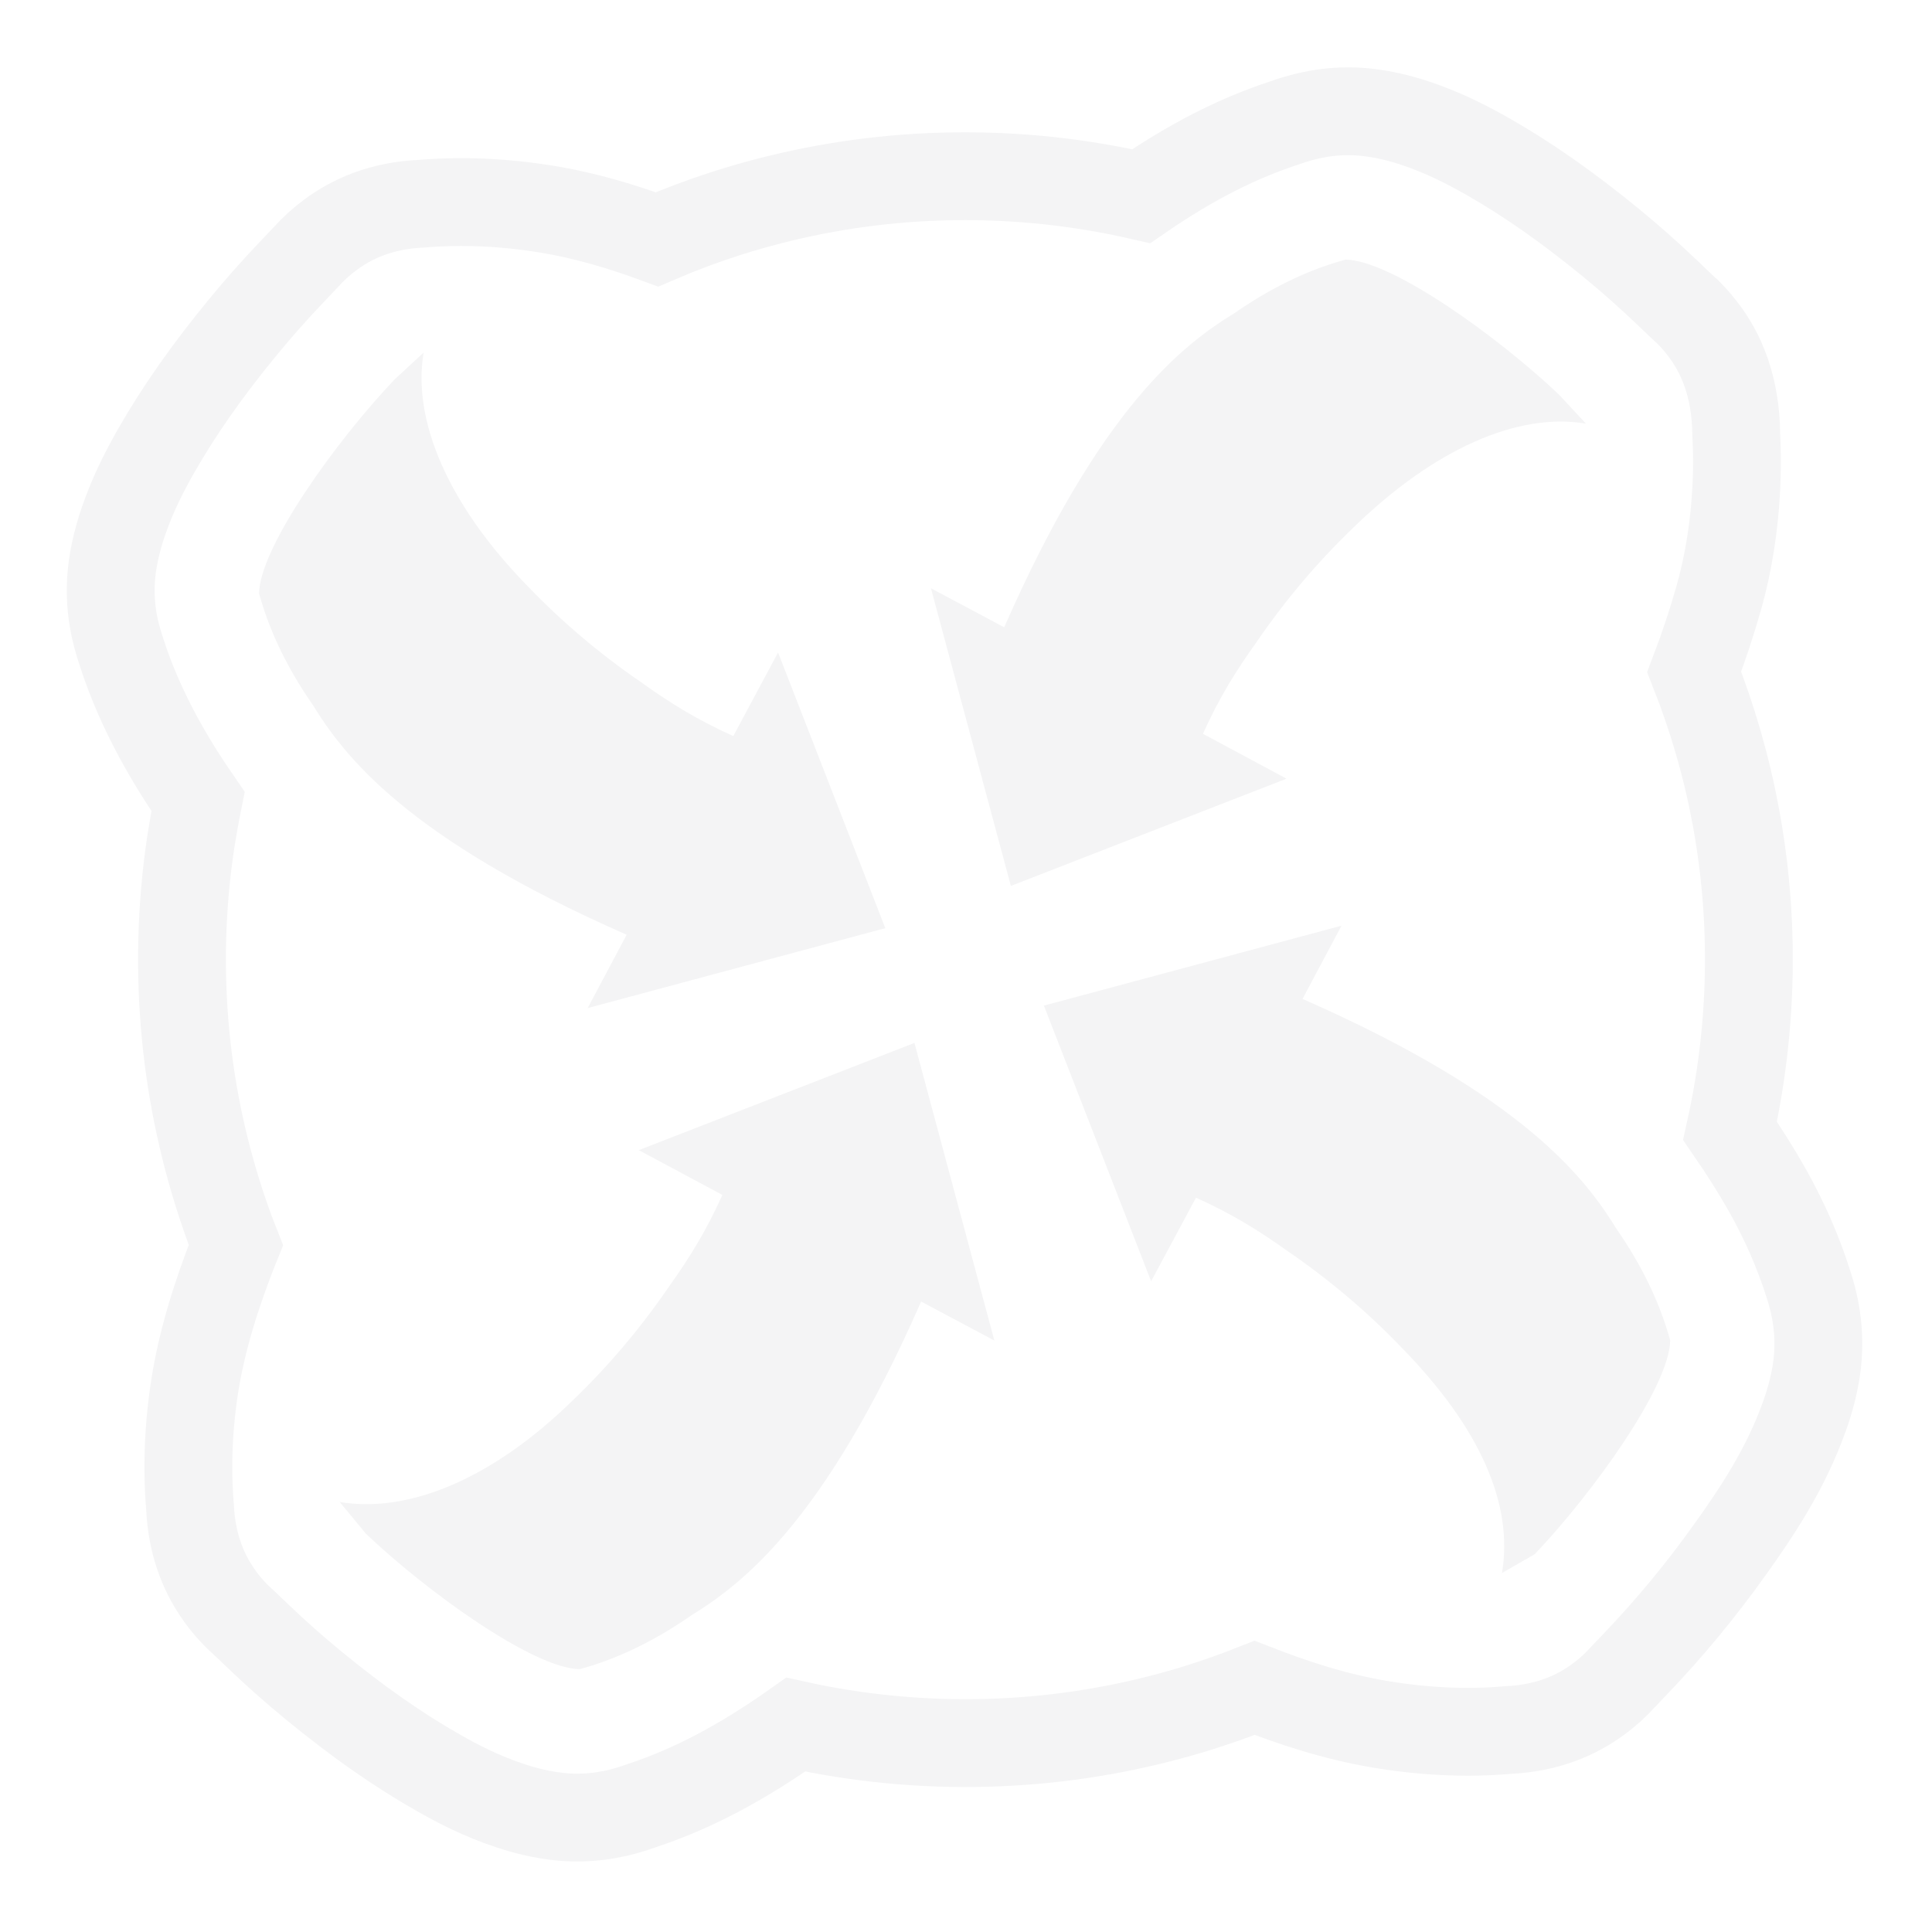
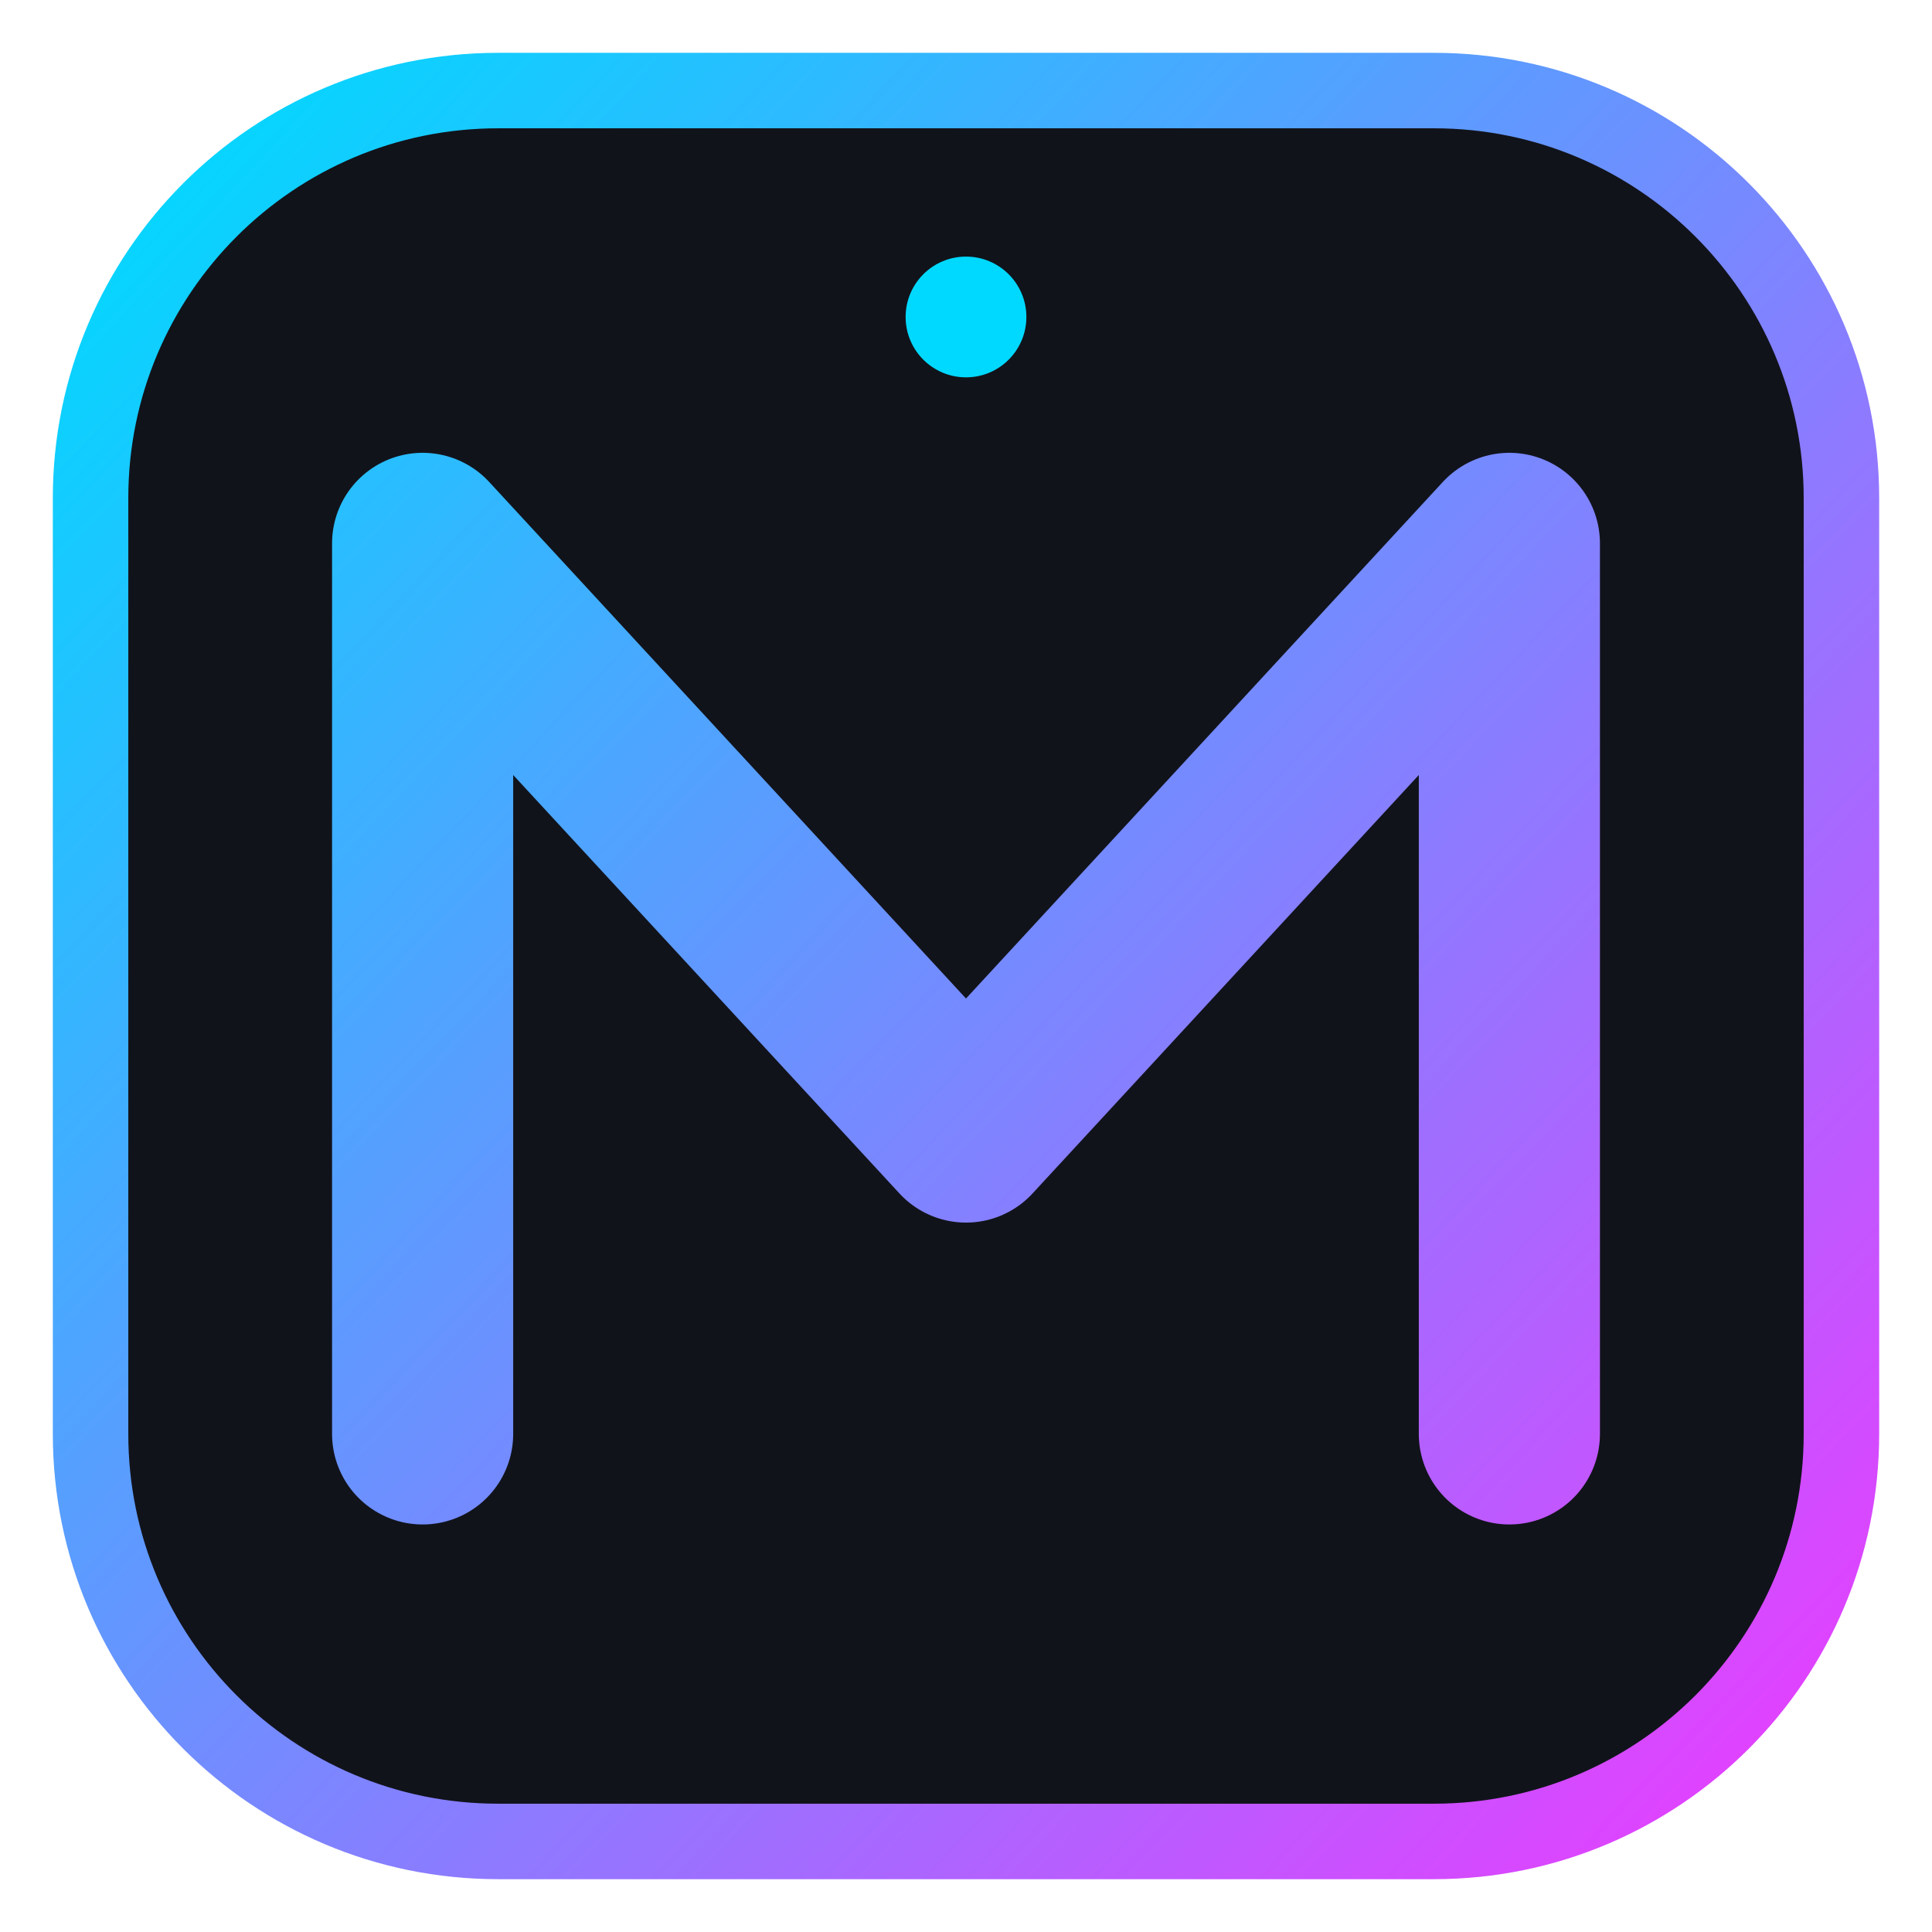
- <svg xmlns="http://www.w3.org/2000/svg" width="22" height="22" viewBox="0 0 22 22" fill="none">
-   <path fill-rule="evenodd" clip-rule="evenodd" d="M6.348 20.684C6.174 20.664 5.999 20.624 5.814 20.563C5.478 20.453 5.197 20.304 4.99 20.186C4.535 19.928 4.071 19.603 3.574 19.195C3.357 19.017 3.145 18.829 2.945 18.638L2.773 18.474C2.653 18.368 2.55 18.249 2.466 18.121C2.309 17.887 2.183 17.573 2.164 17.164C2.153 17.03 2.146 16.896 2.145 16.762C2.142 16.47 2.162 16.169 2.205 15.866C2.292 15.249 2.486 14.694 2.645 14.28C2.658 14.245 2.671 14.211 2.685 14.177C2.64 14.064 2.598 13.95 2.559 13.835C2.331 13.174 2.181 12.486 2.114 11.789C2.043 11.055 2.063 10.313 2.173 9.585C2.197 9.432 2.224 9.279 2.255 9.126C1.97 8.713 1.608 8.125 1.383 7.424L1.379 7.411C1.33 7.261 1.216 6.912 1.279 6.454C1.303 6.285 1.344 6.117 1.405 5.938C1.518 5.607 1.666 5.331 1.782 5.127C2.041 4.674 2.363 4.215 2.767 3.724C2.945 3.508 3.13 3.298 3.319 3.101L3.483 2.928C3.569 2.832 3.664 2.746 3.765 2.672C4.007 2.492 4.341 2.341 4.793 2.32C4.942 2.308 5.093 2.301 5.245 2.301H5.257C5.56 2.301 5.874 2.326 6.19 2.376C6.663 2.45 7.096 2.584 7.481 2.726C7.737 2.616 8 2.517 8.265 2.432C8.926 2.22 9.614 2.085 10.31 2.032C11.038 1.977 11.779 2.011 12.495 2.134C12.662 2.162 12.829 2.196 12.995 2.234C13.558 1.847 14.076 1.582 14.61 1.405L14.622 1.401C14.747 1.358 15.008 1.267 15.352 1.267C15.427 1.267 15.502 1.271 15.576 1.28C15.75 1.3 15.925 1.34 16.11 1.401C16.446 1.512 16.727 1.661 16.934 1.778C17.39 2.037 17.853 2.361 18.35 2.769C18.567 2.947 18.779 3.135 18.979 3.326L19.151 3.49C19.237 3.565 19.314 3.648 19.381 3.736C19.598 4.011 19.767 4.402 19.771 4.953C19.782 5.15 19.782 5.35 19.772 5.551C19.75 5.99 19.684 6.408 19.576 6.794C19.496 7.077 19.401 7.365 19.292 7.651C19.503 8.186 19.663 8.74 19.767 9.304C19.985 10.485 19.961 11.706 19.7 12.877C19.86 13.11 19.996 13.325 20.114 13.533C20.32 13.896 20.483 14.269 20.599 14.643C20.642 14.781 20.756 15.148 20.681 15.617C20.655 15.78 20.612 15.945 20.55 16.12C20.334 16.73 19.998 17.228 19.699 17.646C19.371 18.107 19.009 18.544 18.624 18.946L18.484 19.093C18.397 19.19 18.301 19.277 18.198 19.351C17.957 19.53 17.624 19.679 17.175 19.7C17.026 19.713 16.875 19.72 16.723 19.72H16.711C16.391 19.72 16.061 19.692 15.729 19.637C15.196 19.549 14.71 19.385 14.287 19.22C14.057 19.311 13.823 19.393 13.588 19.465C12.915 19.669 12.217 19.794 11.513 19.834C10.782 19.877 10.039 19.828 9.322 19.692C9.235 19.675 9.148 19.657 9.062 19.638C8.441 20.077 7.884 20.37 7.314 20.559L7.302 20.563C7.177 20.607 6.917 20.697 6.572 20.697C6.497 20.697 6.422 20.693 6.348 20.684Z" stroke="#F4F4F5" />
-   <path fill-rule="evenodd" clip-rule="evenodd" d="M8.35 8.382C7.929 8.192 7.624 8 7.308 7.774C6.825 7.444 6.386 7.069 6.013 6.679C5.106 5.755 4.692 4.787 4.824 4.015L4.492 4.322C3.833 5.016 2.957 6.23 2.95 6.758L2.966 6.813C3.083 7.217 3.282 7.623 3.557 8.02L3.562 8.027C3.917 8.603 4.626 9.543 7.136 10.644L6.692 11.479L10.081 10.569L8.86 7.43L8.35 8.382Z" fill="#F4F4F5" />
-   <path fill-rule="evenodd" clip-rule="evenodd" d="M13.619 13.638C14.04 13.828 14.344 14.02 14.66 14.245C15.143 14.575 15.583 14.951 15.955 15.34C16.863 16.265 17.235 17.14 17.103 17.912L17.476 17.698C18.136 17.004 19.011 15.79 19.019 15.262L19.002 15.206C18.885 14.803 18.686 14.396 18.411 13.999L18.407 13.993C18.052 13.417 17.343 12.477 14.832 11.375L15.276 10.541L11.887 11.451L13.108 14.59L13.619 13.638Z" fill="#F4F4F5" />
-   <path fill-rule="evenodd" clip-rule="evenodd" d="M13.698 8.356C13.888 7.935 14.08 7.631 14.306 7.315C14.636 6.832 15.011 6.392 15.4 6.019C16.325 5.112 17.287 4.692 18.059 4.824L17.757 4.498C17.064 3.839 15.85 2.964 15.322 2.956L15.266 2.972C14.862 3.089 14.457 3.288 14.06 3.564L14.053 3.568C13.477 3.923 12.537 4.632 11.435 7.143L10.601 6.699L11.511 10.088L14.65 8.867L13.698 8.356Z" fill="#F4F4F5" />
-   <path fill-rule="evenodd" clip-rule="evenodd" d="M8.226 13.607C8.036 14.029 7.844 14.333 7.619 14.649C7.289 15.132 6.913 15.572 6.524 15.944C5.599 16.851 4.64 17.235 3.868 17.103L4.167 17.465C4.861 18.125 6.074 19 6.602 19.007L6.658 18.991C7.062 18.874 7.468 18.675 7.864 18.4L7.871 18.395C8.447 18.04 9.387 17.331 10.489 14.821L11.323 15.265L10.413 11.876L7.274 13.097L8.226 13.607Z" fill="#F4F4F5" />
+ <svg xmlns="http://www.w3.org/2000/svg" viewBox="0 0 128 128" fill="none">
+   <defs>
+     <linearGradient id="mist" x1="8" y1="10" x2="122" y2="118" gradientUnits="userSpaceOnUse">
+       <stop stop-color="#00D9FF" />
+       <stop offset="1" stop-color="#E83DFF" />
+     </linearGradient>
+   </defs>
+   <rect x="6" y="6" width="116" height="116" rx="27" fill="#11131B" stroke="url(#mist)" stroke-width="5" />
+   <path d="M28 95V36L64 75L100 36V95" stroke="url(#mist)" stroke-linecap="round" stroke-linejoin="round" stroke-width="12" />
+   <circle cx="64" cy="21" r="4" fill="#00D9FF" />
</svg>
